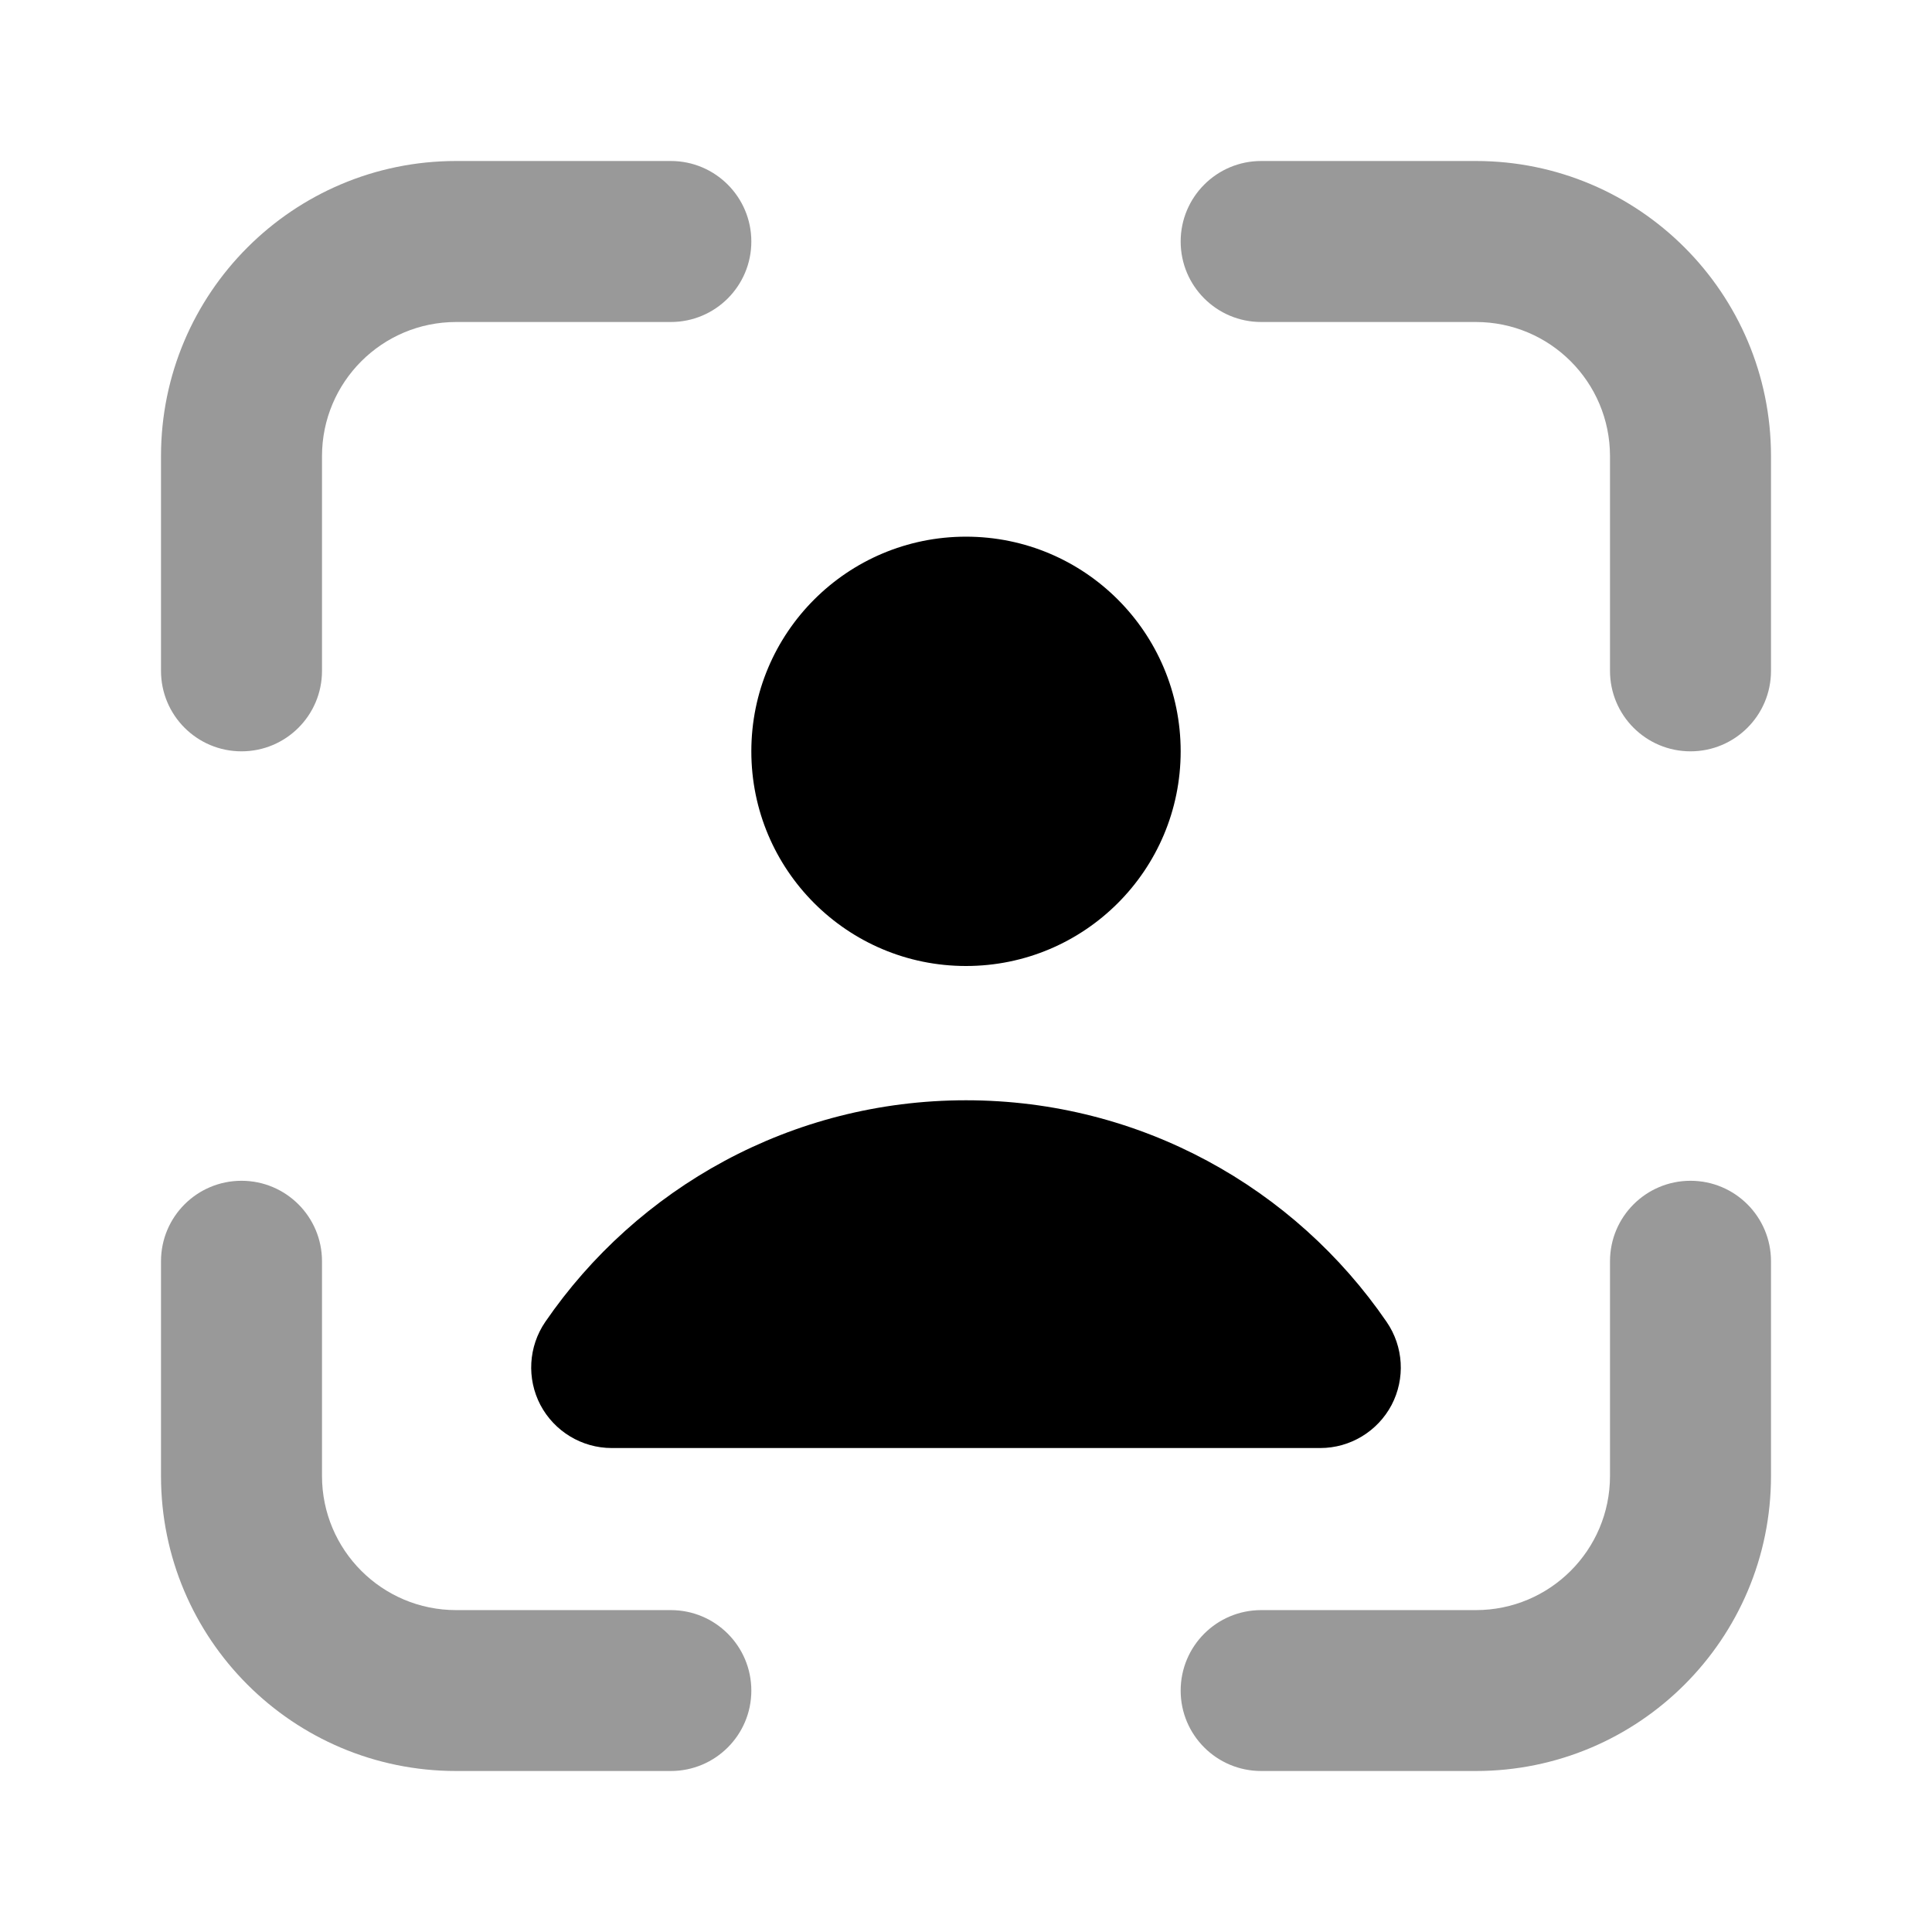
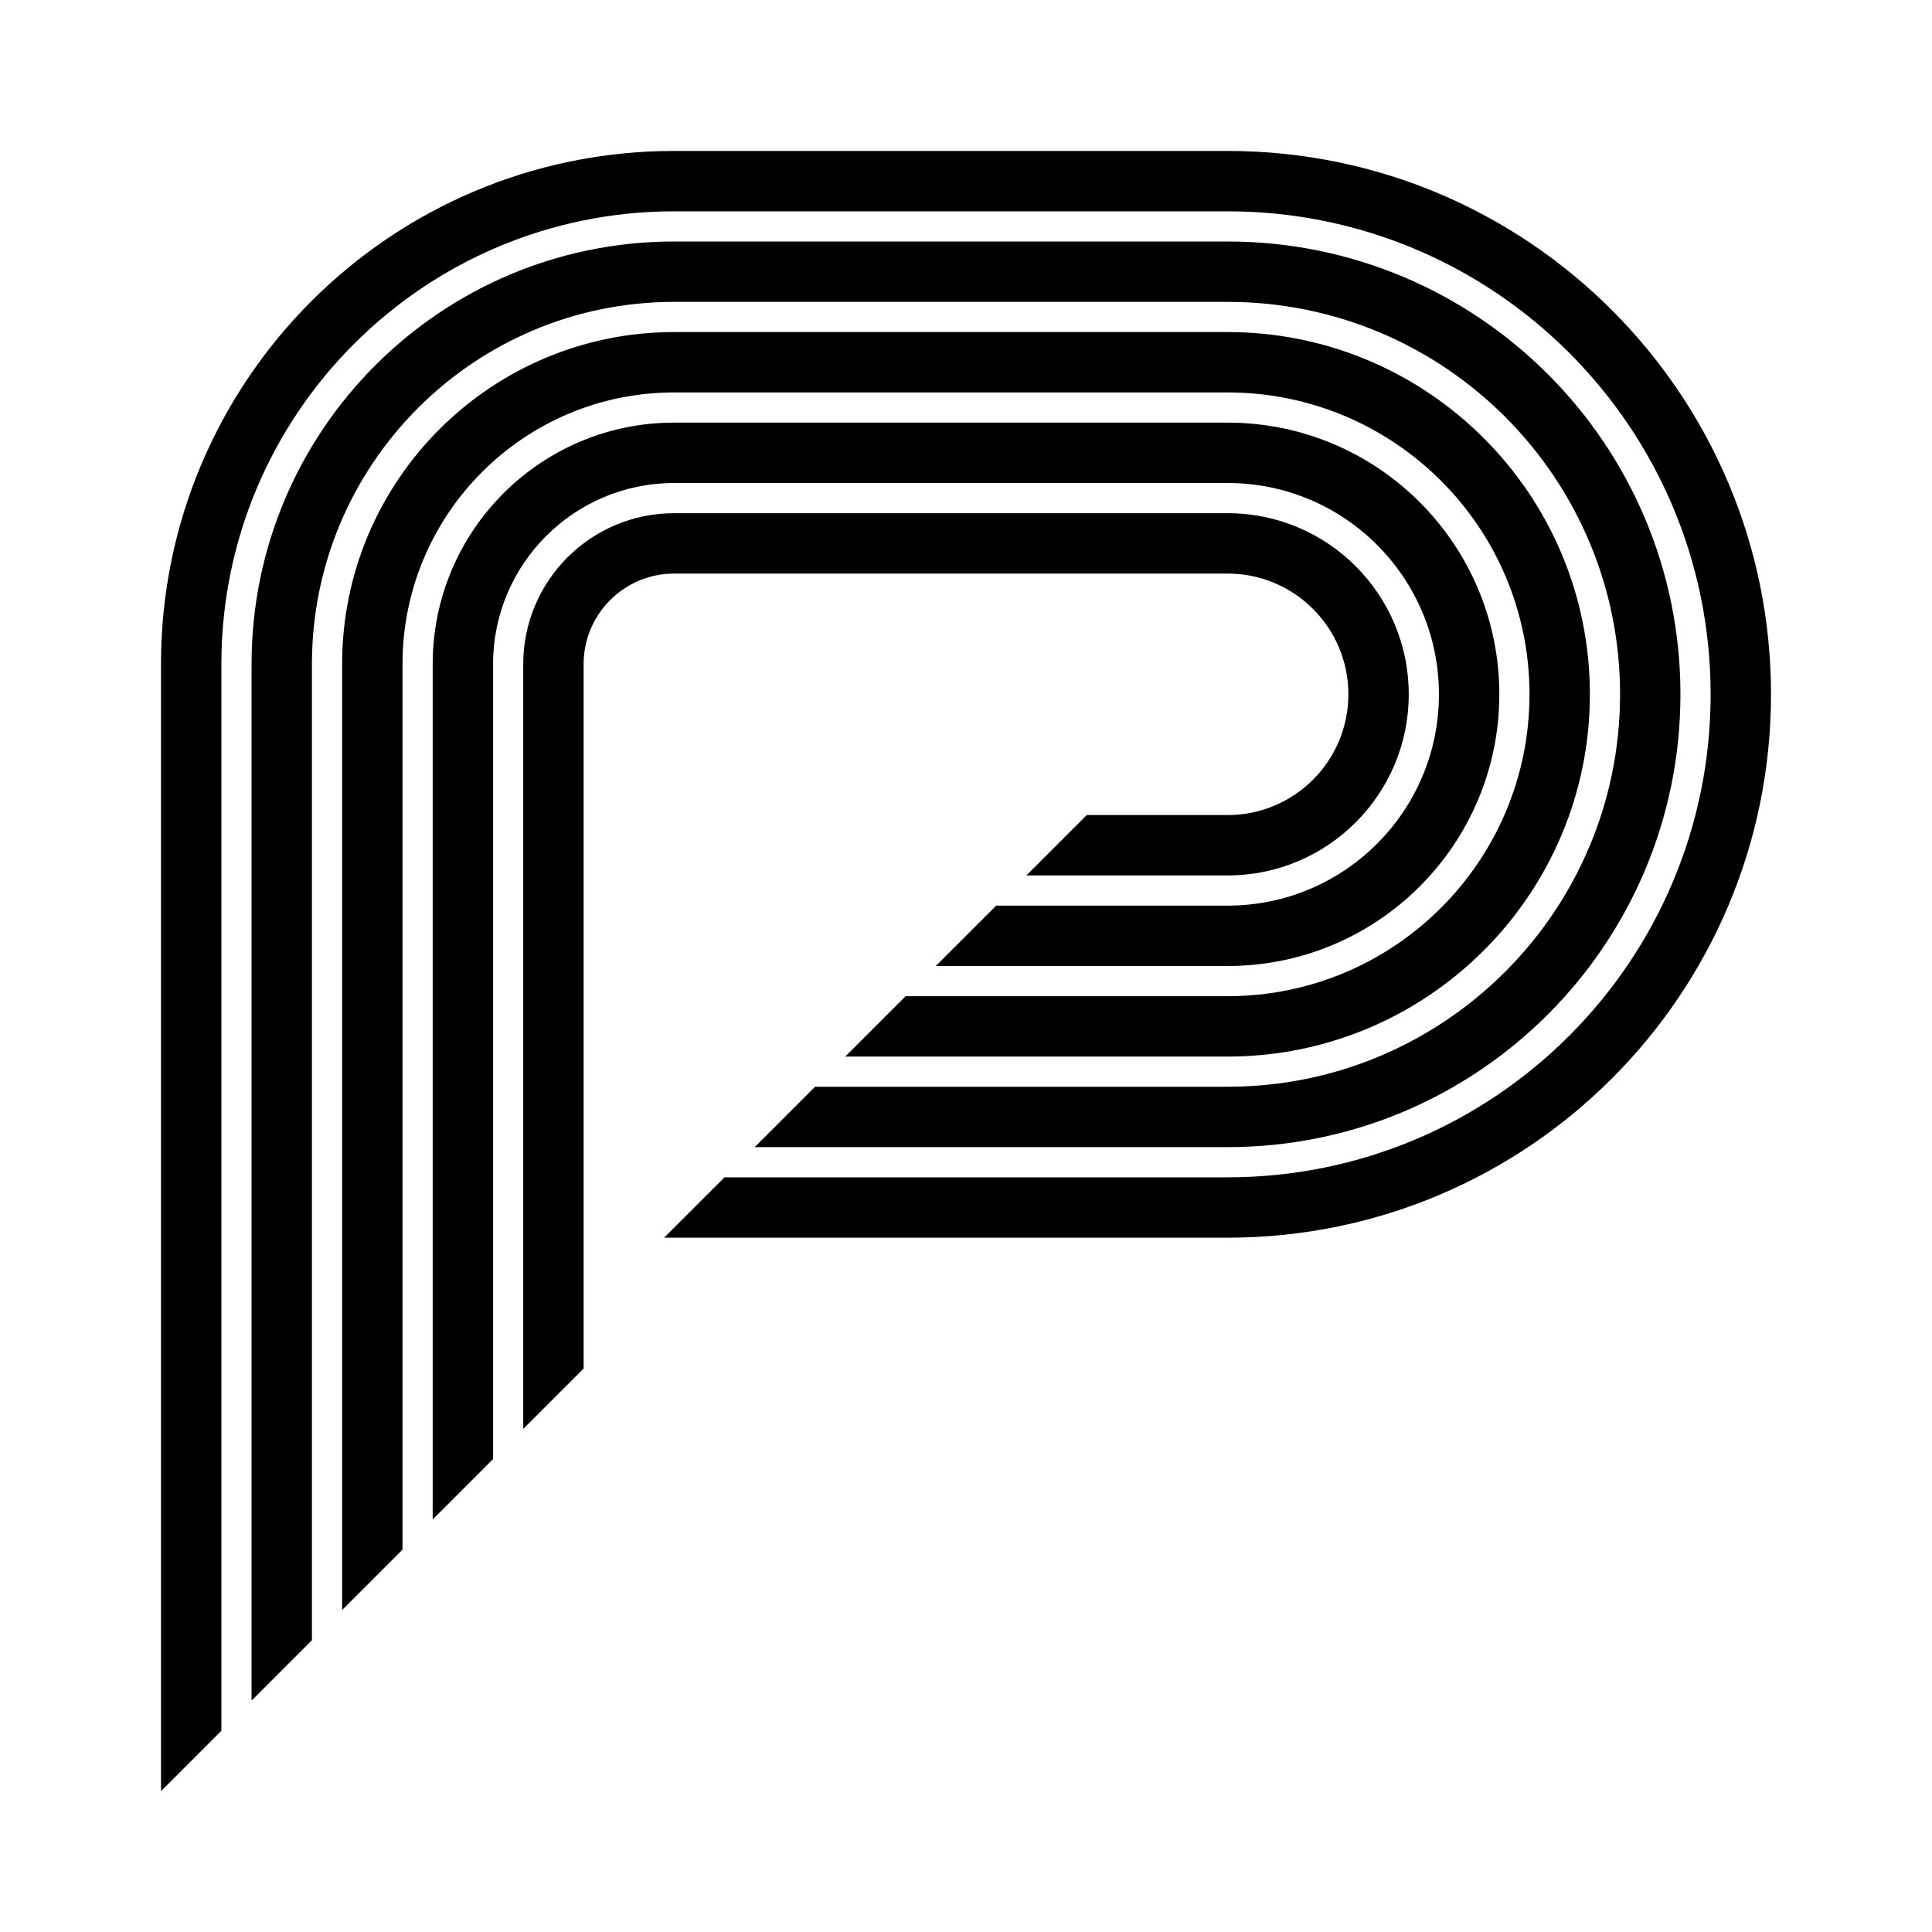
- <svg xmlns="http://www.w3.org/2000/svg" viewBox="0 0 18 18">
-   <g fill="currentColor" class="nc-icon-wrapper">
-     <path fill-rule="evenodd" clip-rule="evenodd" d="M11 2.25C11 1.836 11.336 1.5 11.75 1.5H13.75C15.269 1.5 16.5 2.731 16.5 4.25V6.25C16.5 6.665 16.164 7 15.75 7C15.336 7 15 6.665 15 6.25V4.25C15 3.56 14.441 3 13.75 3H11.75C11.336 3 11 2.665 11 2.25Z" fill-opacity="0.4" data-color="color-2" />
-     <path d="M9 9C10.105 9 11 8.105 11 7C11 5.895 10.105 5 9 5C7.895 5 7 5.895 7 7C7 8.105 7.895 9 9 9Z" />
-     <path fill-rule="evenodd" clip-rule="evenodd" d="M5.08 12.316C5.935 11.07 7.371 10.251 9 10.251C10.629 10.251 12.065 11.07 12.919 12.316C13.077 12.546 13.094 12.844 12.965 13.09C12.835 13.336 12.579 13.491 12.301 13.491H5.699C5.421 13.491 5.165 13.336 5.035 13.09C4.906 12.844 4.923 12.546 5.08 12.316Z" />
-     <path fill-rule="evenodd" clip-rule="evenodd" d="M15.75 11.001C16.164 11.001 16.5 11.336 16.5 11.751V13.751C16.5 15.27 15.269 16.5 13.75 16.5H11.75C11.336 16.5 11 16.165 11 15.751C11 15.336 11.336 15.001 11.75 15.001H13.75C14.441 15.001 15 14.441 15 13.751V11.751C15 11.336 15.336 11.001 15.75 11.001Z" fill-opacity="0.4" data-color="color-2" />
-     <path fill-rule="evenodd" clip-rule="evenodd" d="M2.25 11.001C2.664 11.001 3 11.336 3 11.751V13.751C3 14.441 3.559 15.001 4.25 15.001H6.25C6.664 15.001 7 15.336 7 15.751C7 16.165 6.664 16.5 6.25 16.5H4.25C2.731 16.5 1.5 15.27 1.5 13.751V11.751C1.5 11.336 1.836 11.001 2.25 11.001Z" fill-opacity="0.4" data-color="color-2" />
-     <path fill-rule="evenodd" clip-rule="evenodd" d="M4.25 3C3.559 3 3 3.56 3 4.25V6.25C3 6.665 2.664 7 2.25 7C1.836 7 1.5 6.665 1.5 6.25V4.25C1.5 2.731 2.731 1.5 4.25 1.5H6.25C6.664 1.5 7 1.836 7 2.25C7 2.665 6.664 3 6.25 3H4.25Z" fill-opacity="0.4" data-color="color-2" />
-   </g>
+ <svg xmlns="http://www.w3.org/2000/svg" viewBox="0 0 192 192" fill="currentColor">
+   <path d="M16 178V66A51 51 0 0 1 67 15H122A54 54 0 0 1 122 123H66l6-6H122A48 48 0 0 0 122 21H67A45 45 0 0 0 22 66V172l-6 6Z" />
+   <path d="M25 169V66A42 42 0 0 1 67 24H122A45 45 0 0 1 122 114H75l6-6H122A39 39 0 0 0 122 30H67A36 36 0 0 0 31 66V163l-6 6Z" />
+   <path d="M34 160V66A33 33 0 0 1 67 33H122A36 36 0 0 1 122 105H84l6-6H122A30 30 0 0 0 122 39H67A27 27 0 0 0 40 66V154l-6 6Z" />
+   <path d="M43 151V66A24 24 0 0 1 67 42H122A27 27 0 0 1 122 96H93l6-6H122A21 21 0 0 0 122 48H67A18 18 0 0 0 49 66V145l-6 6Z" />
+   <path d="M52 142V66A15 15 0 0 1 67 51H122A18 18 0 0 1 122 87H102l6-6H122A12 12 0 0 0 122 57H67A9 9 0 0 0 58 66V136l-6 6Z" />
</svg>
